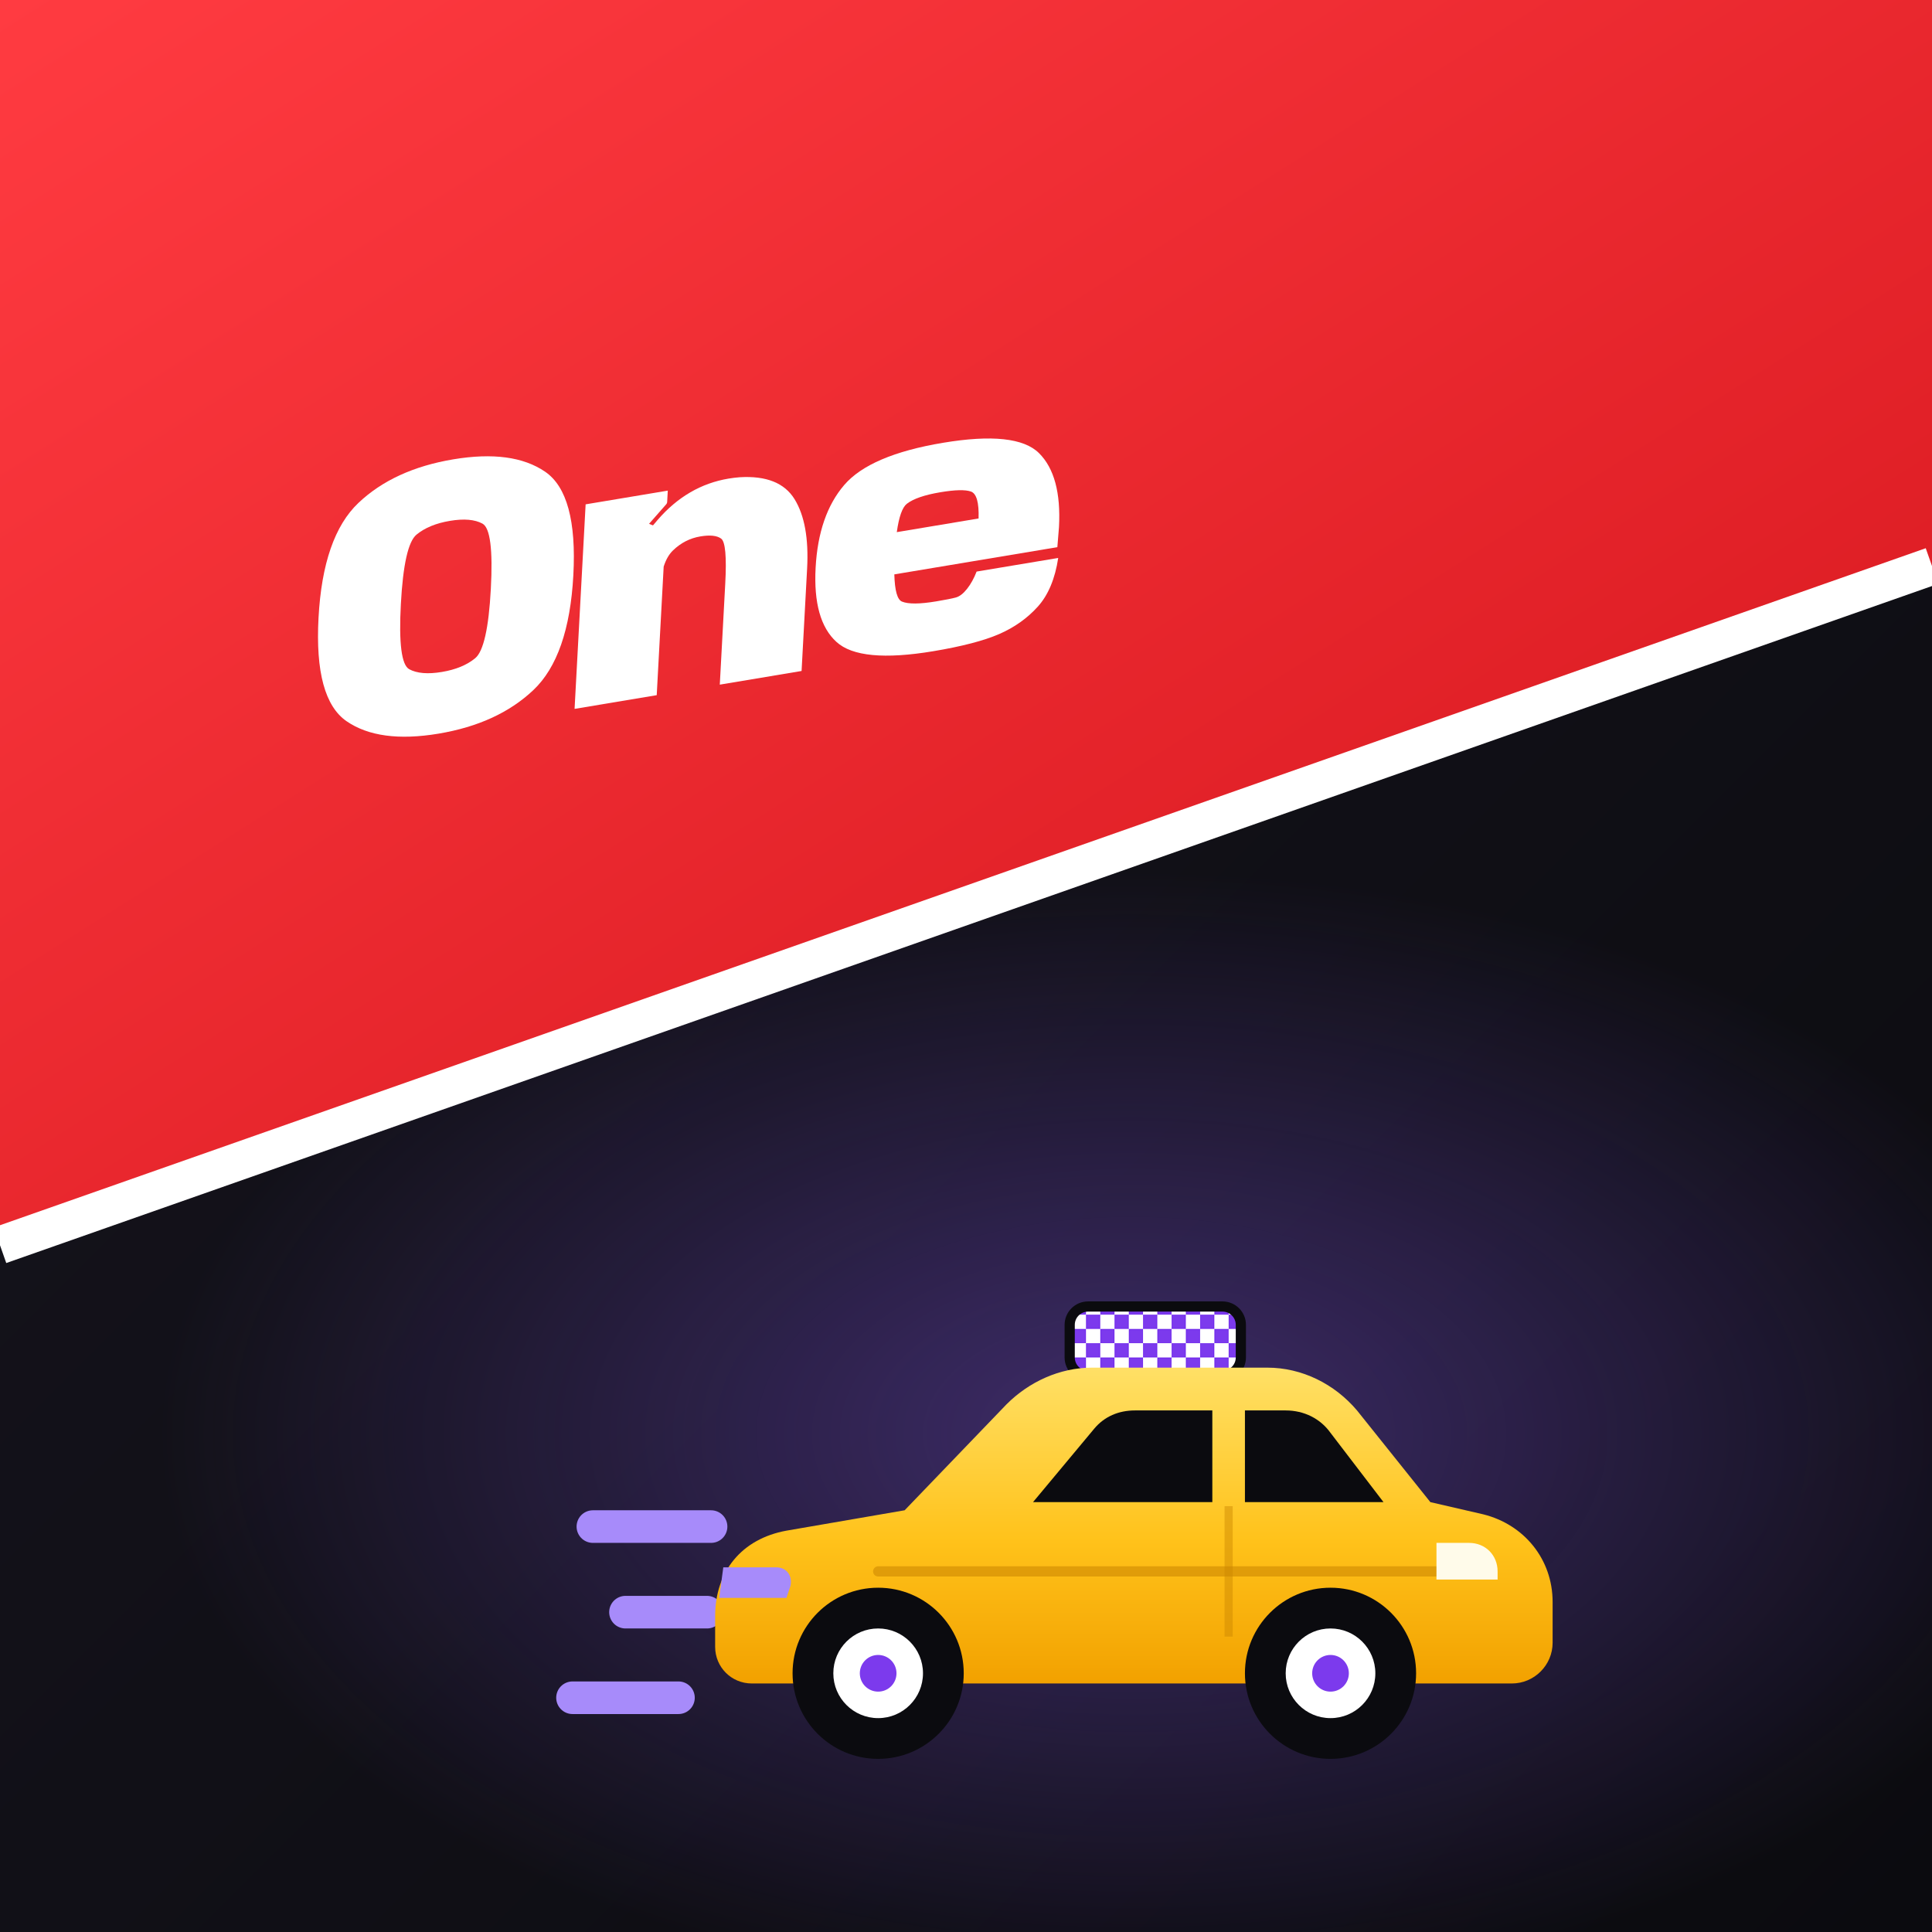
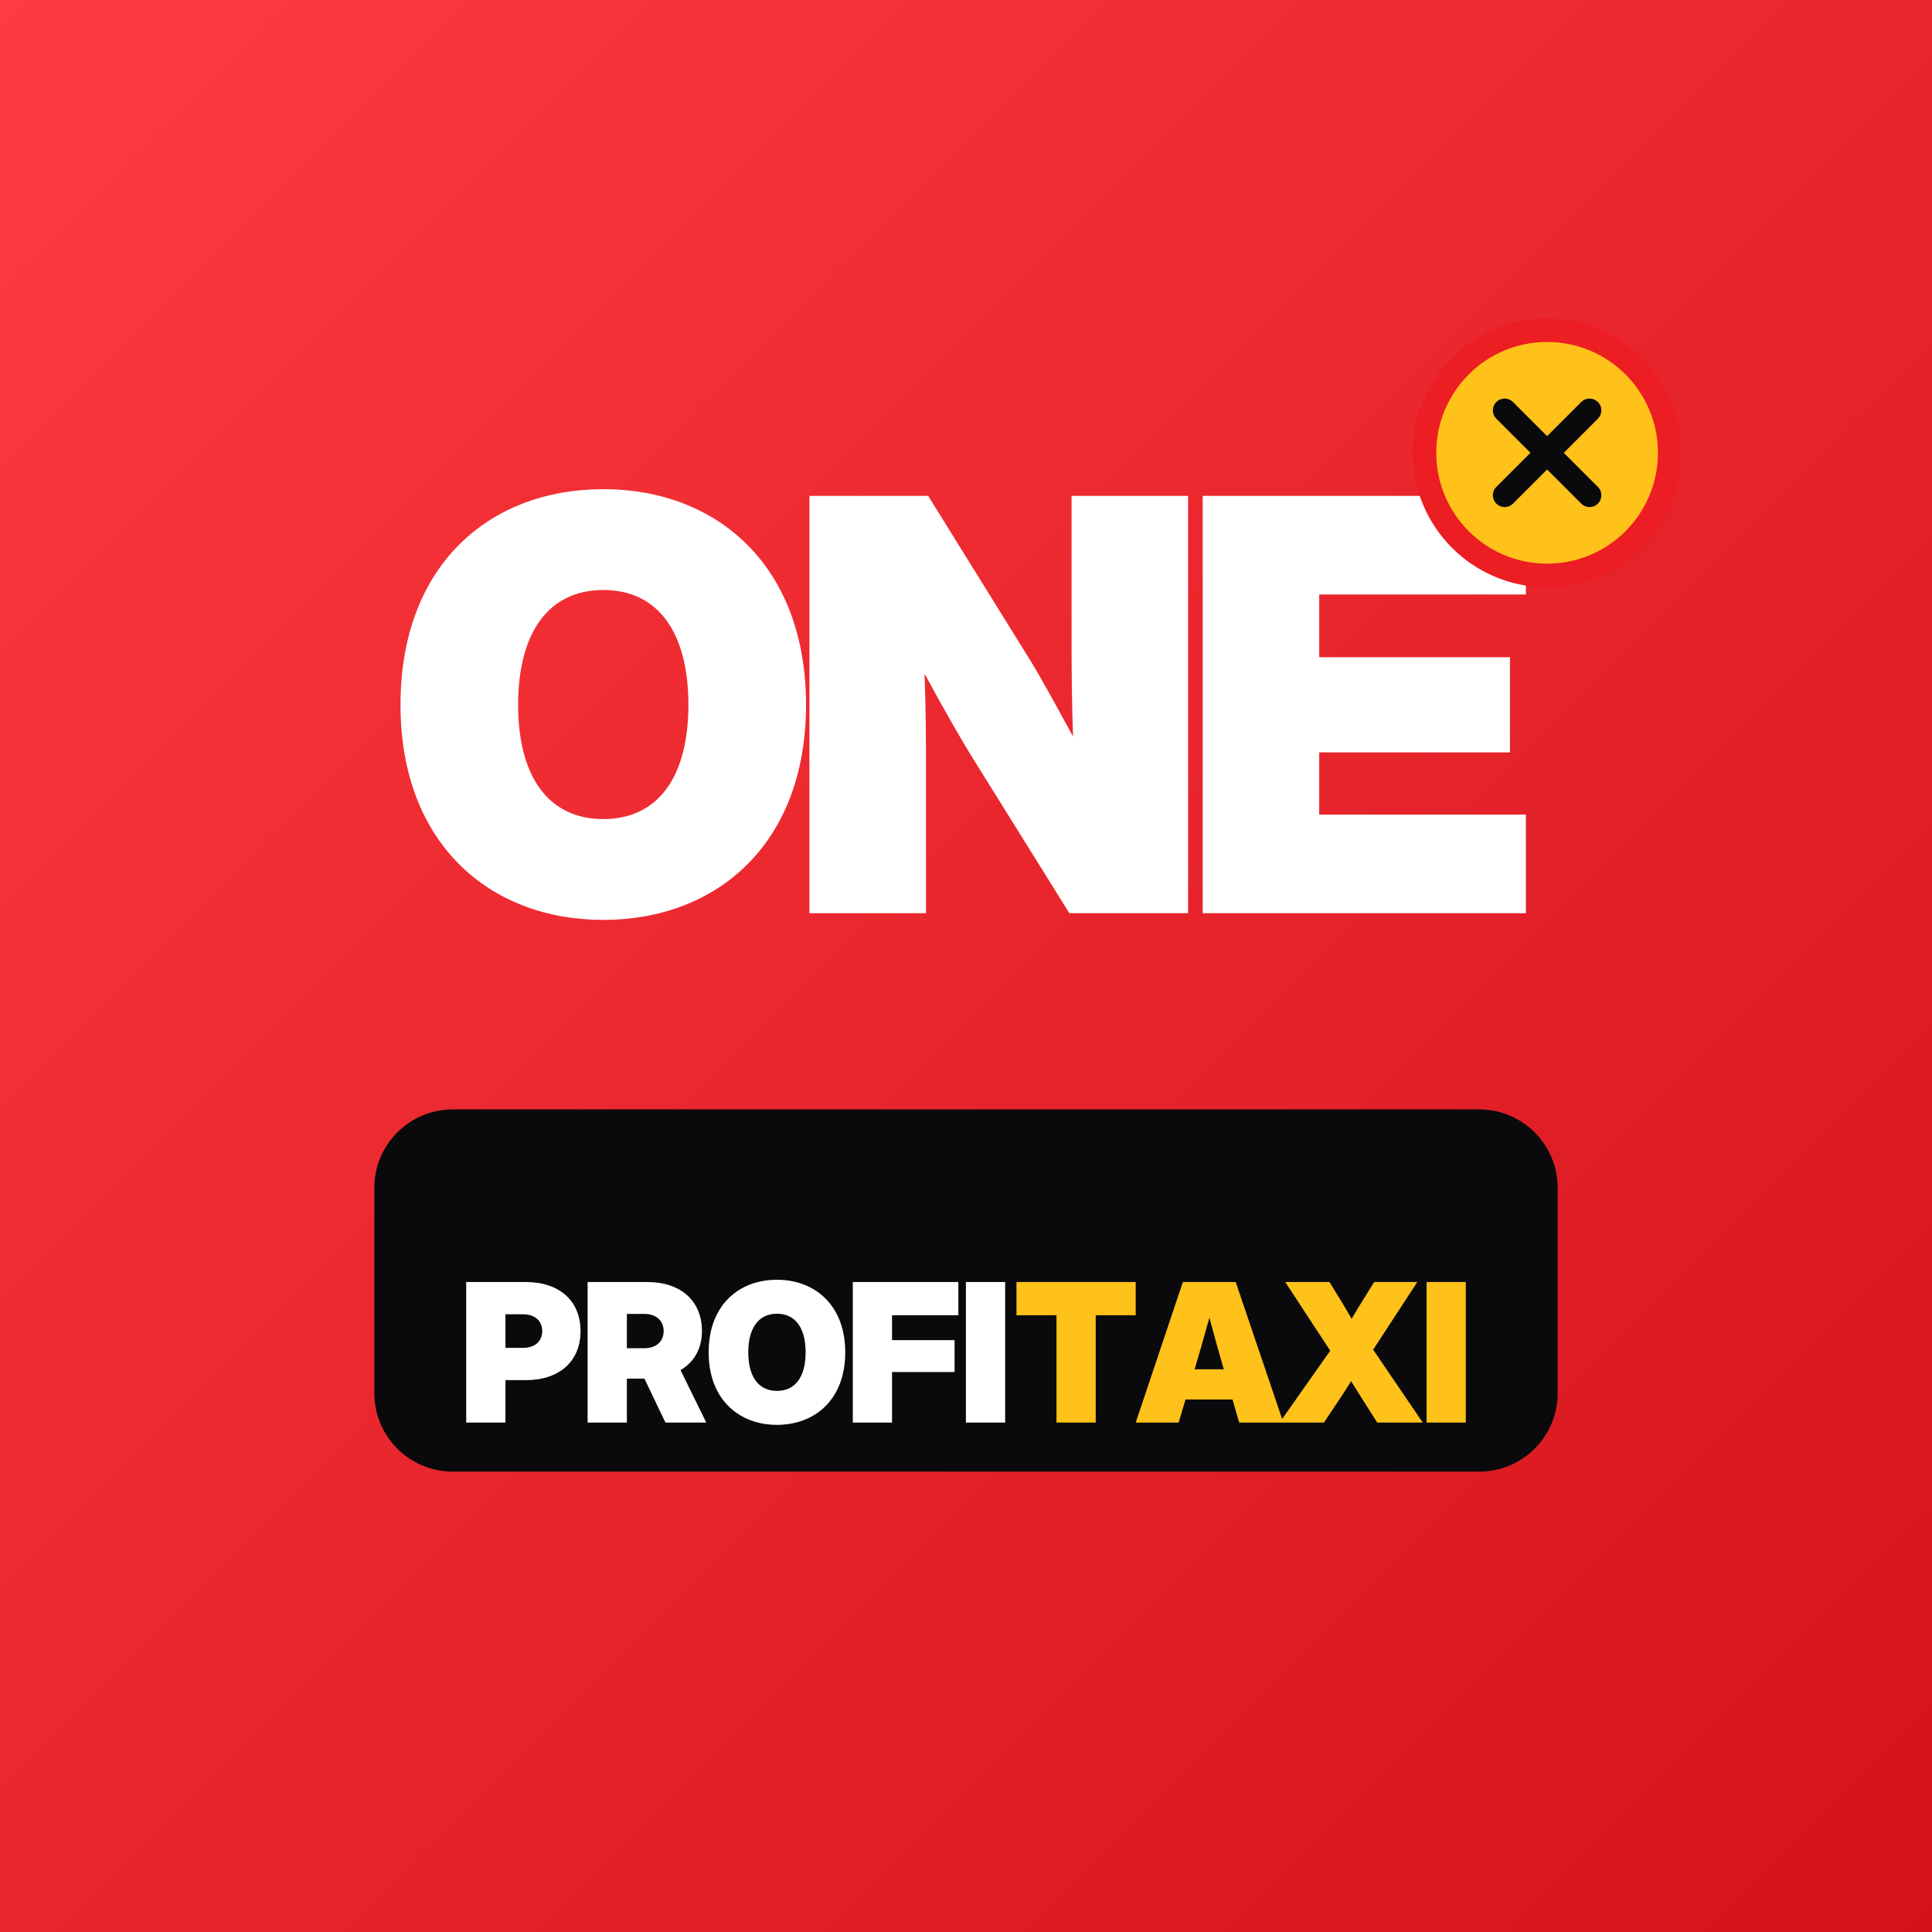
<svg xmlns="http://www.w3.org/2000/svg" viewBox="0 0 512 512">
  <defs>
-     <linearGradient id="pbg" x1="0" y1="0" x2="1" y2="1">
-       <stop offset="0" stop-color="#17151F" />
-       <stop offset="1" stop-color="#0B0B0F" />
-     </linearGradient>
-     <linearGradient id="pcar" x1="0" y1="0" x2="0" y2="1">
-       <stop offset="0" stop-color="#FFE066" />
-       <stop offset=".55" stop-color="#FFC21A" />
-       <stop offset="1" stop-color="#F2A100" />
-     </linearGradient>
-     <radialGradient id="pglow" cx=".5" cy=".5" r=".5">
-       <stop offset="0" stop-color="#8B5CF6" stop-opacity=".38" />
-       <stop offset="1" stop-color="#8B5CF6" stop-opacity="0" />
-     </radialGradient>
-     <pattern id="pchk" width="14" height="14" patternUnits="userSpaceOnUse">
-       <rect width="14" height="14" fill="#FFFFFF" />
-       <rect width="7" height="7" fill="#7C3AED" />
-       <rect x="7" y="7" width="7" height="7" fill="#7C3AED" />
-     </pattern>
-     <clipPath id="isq">
+     <clipPath id="oc">
      <rect width="512" height="512" />
    </clipPath>
-     <linearGradient id="ired" x1="0" y1="0" x2="1" y2="1">
-       <stop offset="0" stop-color="#FF3B41" />
-       <stop offset="1" stop-color="#D3141B" />
+     <linearGradient id="og" x1="0" y1="0" x2="1" y2="1">
+       <stop offset="0" stop-color="#FF3A40" />
+       <stop offset="1" stop-color="#D3121A" />
    </linearGradient>
  </defs>
-   <g clip-path="url(#isq)">
-     <rect width="512" height="512" fill="url(#pbg)" />
-     <ellipse cx="300" cy="380" rx="260" ry="150" fill="url(#pglow)" />
-     <path d="M0 0H512V150L0 330Z" fill="url(#ired)" />
-     <path d="M0 330L512 150" stroke="#FFFFFF" stroke-width="10" />
-     <g fill="#FFFFFF" transform="translate(186,146) scale(.3) rotate(-10) translate(-512,-463)">
-       <path d="M 267.242 528.414 C 279.723 528.527 290.094 526.242 298.363 521.559 C 306.629 516.871 314.699 497.602 322.574 463.75 C 330.469 429.797 331.391 410.414 325.332 405.598 C 319.277 400.781 310.008 398.316 297.531 398.203 C 284.941 398.086 274.516 400.375 266.25 405.059 C 257.98 409.746 249.898 429.066 242.004 463.016 C 234.129 496.867 233.223 516.203 239.277 521.02 C 245.332 525.836 254.656 528.301 267.242 528.414 M 254.883 581.57 C 219.398 581.25 193.379 572.953 176.832 556.684 C 160.281 540.414 157.426 508.969 168.27 462.348 C 179.113 415.727 196.551 384.465 220.586 368.562 C 244.617 352.664 274.375 344.875 309.859 345.195 C 345.23 345.516 371.223 353.812 387.828 370.082 C 404.43 386.355 407.312 417.797 396.469 464.418 C 385.625 511.043 368.16 542.305 344.074 558.203 C 319.984 574.105 290.254 581.891 254.883 581.57 " />
-       <path d="M 527.324 495.066 C 532.734 471.809 533.84 458.523 530.641 455.223 C 527.438 451.922 521.551 450.23 512.98 450.152 C 503.539 450.066 494.809 452.766 486.793 458.246 C 482.785 460.988 479.312 465.172 476.371 470.801 L 450.609 581.562 L 377.039 580.895 L 418.031 404.652 L 491.602 405.32 L 489.32 415.121 C 489.137 415.914 488.648 416.602 487.859 417.191 L 470.223 431.312 L 473.355 433.277 L 474.145 432.688 C 475.504 431.512 476.918 430.332 478.391 429.156 C 499.168 412.285 521.82 403.957 546.344 404.18 C 549.707 404.211 553.035 404.391 556.332 404.719 C 579.629 407.41 594.379 416.57 600.586 432.199 C 606.789 447.832 606.879 468.613 600.848 494.547 L 580.336 582.742 L 507.09 582.078 Z M 527.324 495.066 " />
-       <path d="M 757.707 477.223 C 760.605 463.363 759.746 455.145 755.125 452.574 C 750.504 450.004 741.68 448.66 728.66 448.539 C 714.336 448.41 703.949 450.051 697.5 453.465 C 693.02 455.906 688.672 463.602 684.465 476.559 Z M 820.934 523.773 C 814.965 541.477 806.539 554.566 795.652 563.047 C 784.762 571.531 772.172 577.492 757.891 580.93 C 743.496 584.371 723.551 585.977 698.051 585.746 C 654.211 585.348 626.574 577.707 615.141 562.82 C 603.598 547.938 601.348 525.352 608.391 495.059 C 615.438 464.773 627.961 442.246 645.969 427.48 C 663.973 412.715 694.785 405.531 738.406 405.926 C 782.137 406.324 809.438 414.234 820.312 429.656 C 831.188 445.082 833.195 467.547 826.336 497.039 L 821.84 514.258 L 675.84 512.934 C 673.719 527.195 674.562 535.488 678.375 537.805 C 683.496 541.027 693.383 542.699 708.031 542.836 C 716.496 542.91 722.422 542.793 725.812 542.477 C 729.203 542.16 732.883 540.234 736.863 536.699 C 740.836 533.164 744.5 528.637 747.852 523.109 Z M 820.934 523.773 " />
-     </g>
-     <g transform="translate(142,262) scale(.54)">
-       <g transform="translate(18,6)">
-         <g stroke="#A78BFA" stroke-linecap="round">
-           <path d="M10 258h58" stroke-width="16" />
-           <path d="M26 300h40" stroke-width="16" />
-           <path d="M0 342h52" stroke-width="16" />
-         </g>
-         <rect x="244" y="150" width="84" height="34" rx="9" fill="url(#pchk)" />
-         <rect x="244" y="150" width="84" height="34" rx="9" fill="none" stroke="#0B0B0F" stroke-width="5" />
-         <path d="M70 324c0-22 13-38 35-42l58-10 50-52c11-11 26-18 42-18h86c17 0 33 8 44 21l36 45 26 6c20 5 34 22 34 43v20c0 11-9 20-20 20H88c-10 0-18-8-18-18z" transform="translate(0,-22)" fill="url(#pcar)" />
-         <g transform="translate(0,-22)">
-           <path d="M226 268l30-36c5-6 12-9 20-9h38v45z" fill="#0B0B0F" />
-           <path d="M330 223h20c9 0 17 4 22 11l26 34h-68z" fill="#0B0B0F" />
-           <path d="M150 302h296" stroke="#C98400" stroke-width="5" stroke-linecap="round" opacity=".55" />
-           <path d="M322 270v64" stroke="#C98400" stroke-width="4" opacity=".45" />
-           <path d="M74 300h26c5 0 8 4 7 9l-2 6H72z" fill="#A78BFA" />
-           <path d="M424 288h16c8 0 14 6 14 14v4h-30z" fill="#FFFBEA" />
-           <circle cx="150" cy="352" r="42" fill="#0B0B0F" />
-           <circle cx="150" cy="352" r="22" fill="#FFFFFF" />
-           <circle cx="150" cy="352" r="9" fill="#7C3AED" />
-           <circle cx="372" cy="352" r="42" fill="#0B0B0F" />
-           <circle cx="372" cy="352" r="22" fill="#FFFFFF" />
-           <circle cx="372" cy="352" r="9" fill="#7C3AED" />
-         </g>
-       </g>
+   <g clip-path="url(#oc)">
+     <rect width="512" height="512" fill="url(#og)" />
+     <path d="M159.871 243.781C189.93 243.781 213.605 223.668 213.605 186.781C213.605 149.82 189.93 129.633 159.871 129.633C129.664 129.633 106.137 149.82 106.137 186.781C106.137 223.445 129.664 243.781 159.871 243.781ZM159.871 217.062C145.398 217.062 137.309 205.855 137.309 186.781C137.309 167.633 145.398 156.352 159.871 156.352C174.418 156.352 182.434 167.633 182.434 186.781C182.434 205.855 174.418 217.062 159.871 217.062Z M214.512 242.0H245.387V201.625C245.387 197.172 245.387 188.488 245.016 178.543C250.211 188.117 255.109 196.652 258.227 201.625L283.387 242.0H314.855V131.414H283.98V171.938C283.98 177.207 284.055 186.188 284.352 195.168C280.047 187.227 275.52 178.988 272.922 174.832L245.98 131.414H214.512Z M318.73 242.0H404.379V215.875H349.605V199.398H400.148V174.164H349.605V157.539H404.379V131.414H318.73Z" fill="#FFFFFF" />
+     <rect x="99.2" y="294.0" width="313.6" height="96.0" rx="20.8" fill="#0A0A0C" />
+     <path d="M123.55 377.0H133.95V365.75H139.375C148.275 365.75 153.85 360.725 153.85 352.75C153.85 344.775 148.275 339.75 139.375 339.75H123.55ZM133.95 357.2V348.3H138.6C141.725 348.3 143.7 350.025 143.7 352.75C143.7 355.475 141.725 357.2 138.6 357.2Z M155.725 377.0H166.125V365.35H170.775L176.35 377.0H187.175L180.35 363.1C183.975 360.95 186.025 357.375 186.025 352.75C186.025 344.775 180.45 339.75 171.55 339.75H155.725ZM166.125 357.3V348.2H170.775C173.9 348.2 175.875 350.025 175.875 352.75C175.875 355.475 173.9 357.3 170.775 357.3Z M205.9 377.6C216.025 377.6 224.0 370.825 224.0 358.4C224.0 345.95 216.025 339.15 205.9 339.15C195.725 339.15 187.8 345.95 187.8 358.4C187.8 370.75 195.725 377.6 205.9 377.6ZM205.9 368.6C201.025 368.6 198.3 364.825 198.3 358.4C198.3 351.95 201.025 348.15 205.9 348.15C210.8 348.15 213.5 351.95 213.5 358.4C213.5 364.825 210.8 368.6 205.9 368.6Z M226.0 377.0H236.4V363.6H252.975V355.15H236.4V348.55H253.975V339.75H226.0Z M266.375 339.75H255.975V377.0H266.375Z" fill="#FFFFFF" />
+     <path d="M269.375 348.55H279.975V377.0H290.375V348.55H300.975V339.75H269.375Z M300.975 377.0H312.35L314.175 370.875H326.625L328.4 377.0H340.1L327.475 339.75H313.475ZM316.575 362.875 316.675 362.55C318.025 358.05 319.275 353.7 320.5 349.175C321.7 353.7 322.925 358.05 324.225 362.55L324.325 362.875Z M339.1 377.0H350.85L355.125 370.6C356.15 369.075 357.1 367.55 358.05 366.025C359.0 367.55 359.95 369.075 360.925 370.6L364.975 377.0H377.05L363.9 357.675L375.6 339.75H364.175L361.15 344.6C360.125 346.225 359.15 347.875 358.2 349.5C357.25 347.875 356.3 346.225 355.3 344.6L352.325 339.75H340.6L352.525 357.95Z M388.45 339.75H378.05V377.0H388.45Z" fill="#FFC21A" />
+     <g transform="translate(410,120) scale(1.25)">
+       <circle r="26" fill="#FFC21A" stroke="#ED1D24" stroke-width="5" />
+       <path d="M-9 -9 L9 9 M9 -9 L-9 9" stroke="#0A0A0C" stroke-width="5" stroke-linecap="round" />
    </g>
  </g>
</svg>
